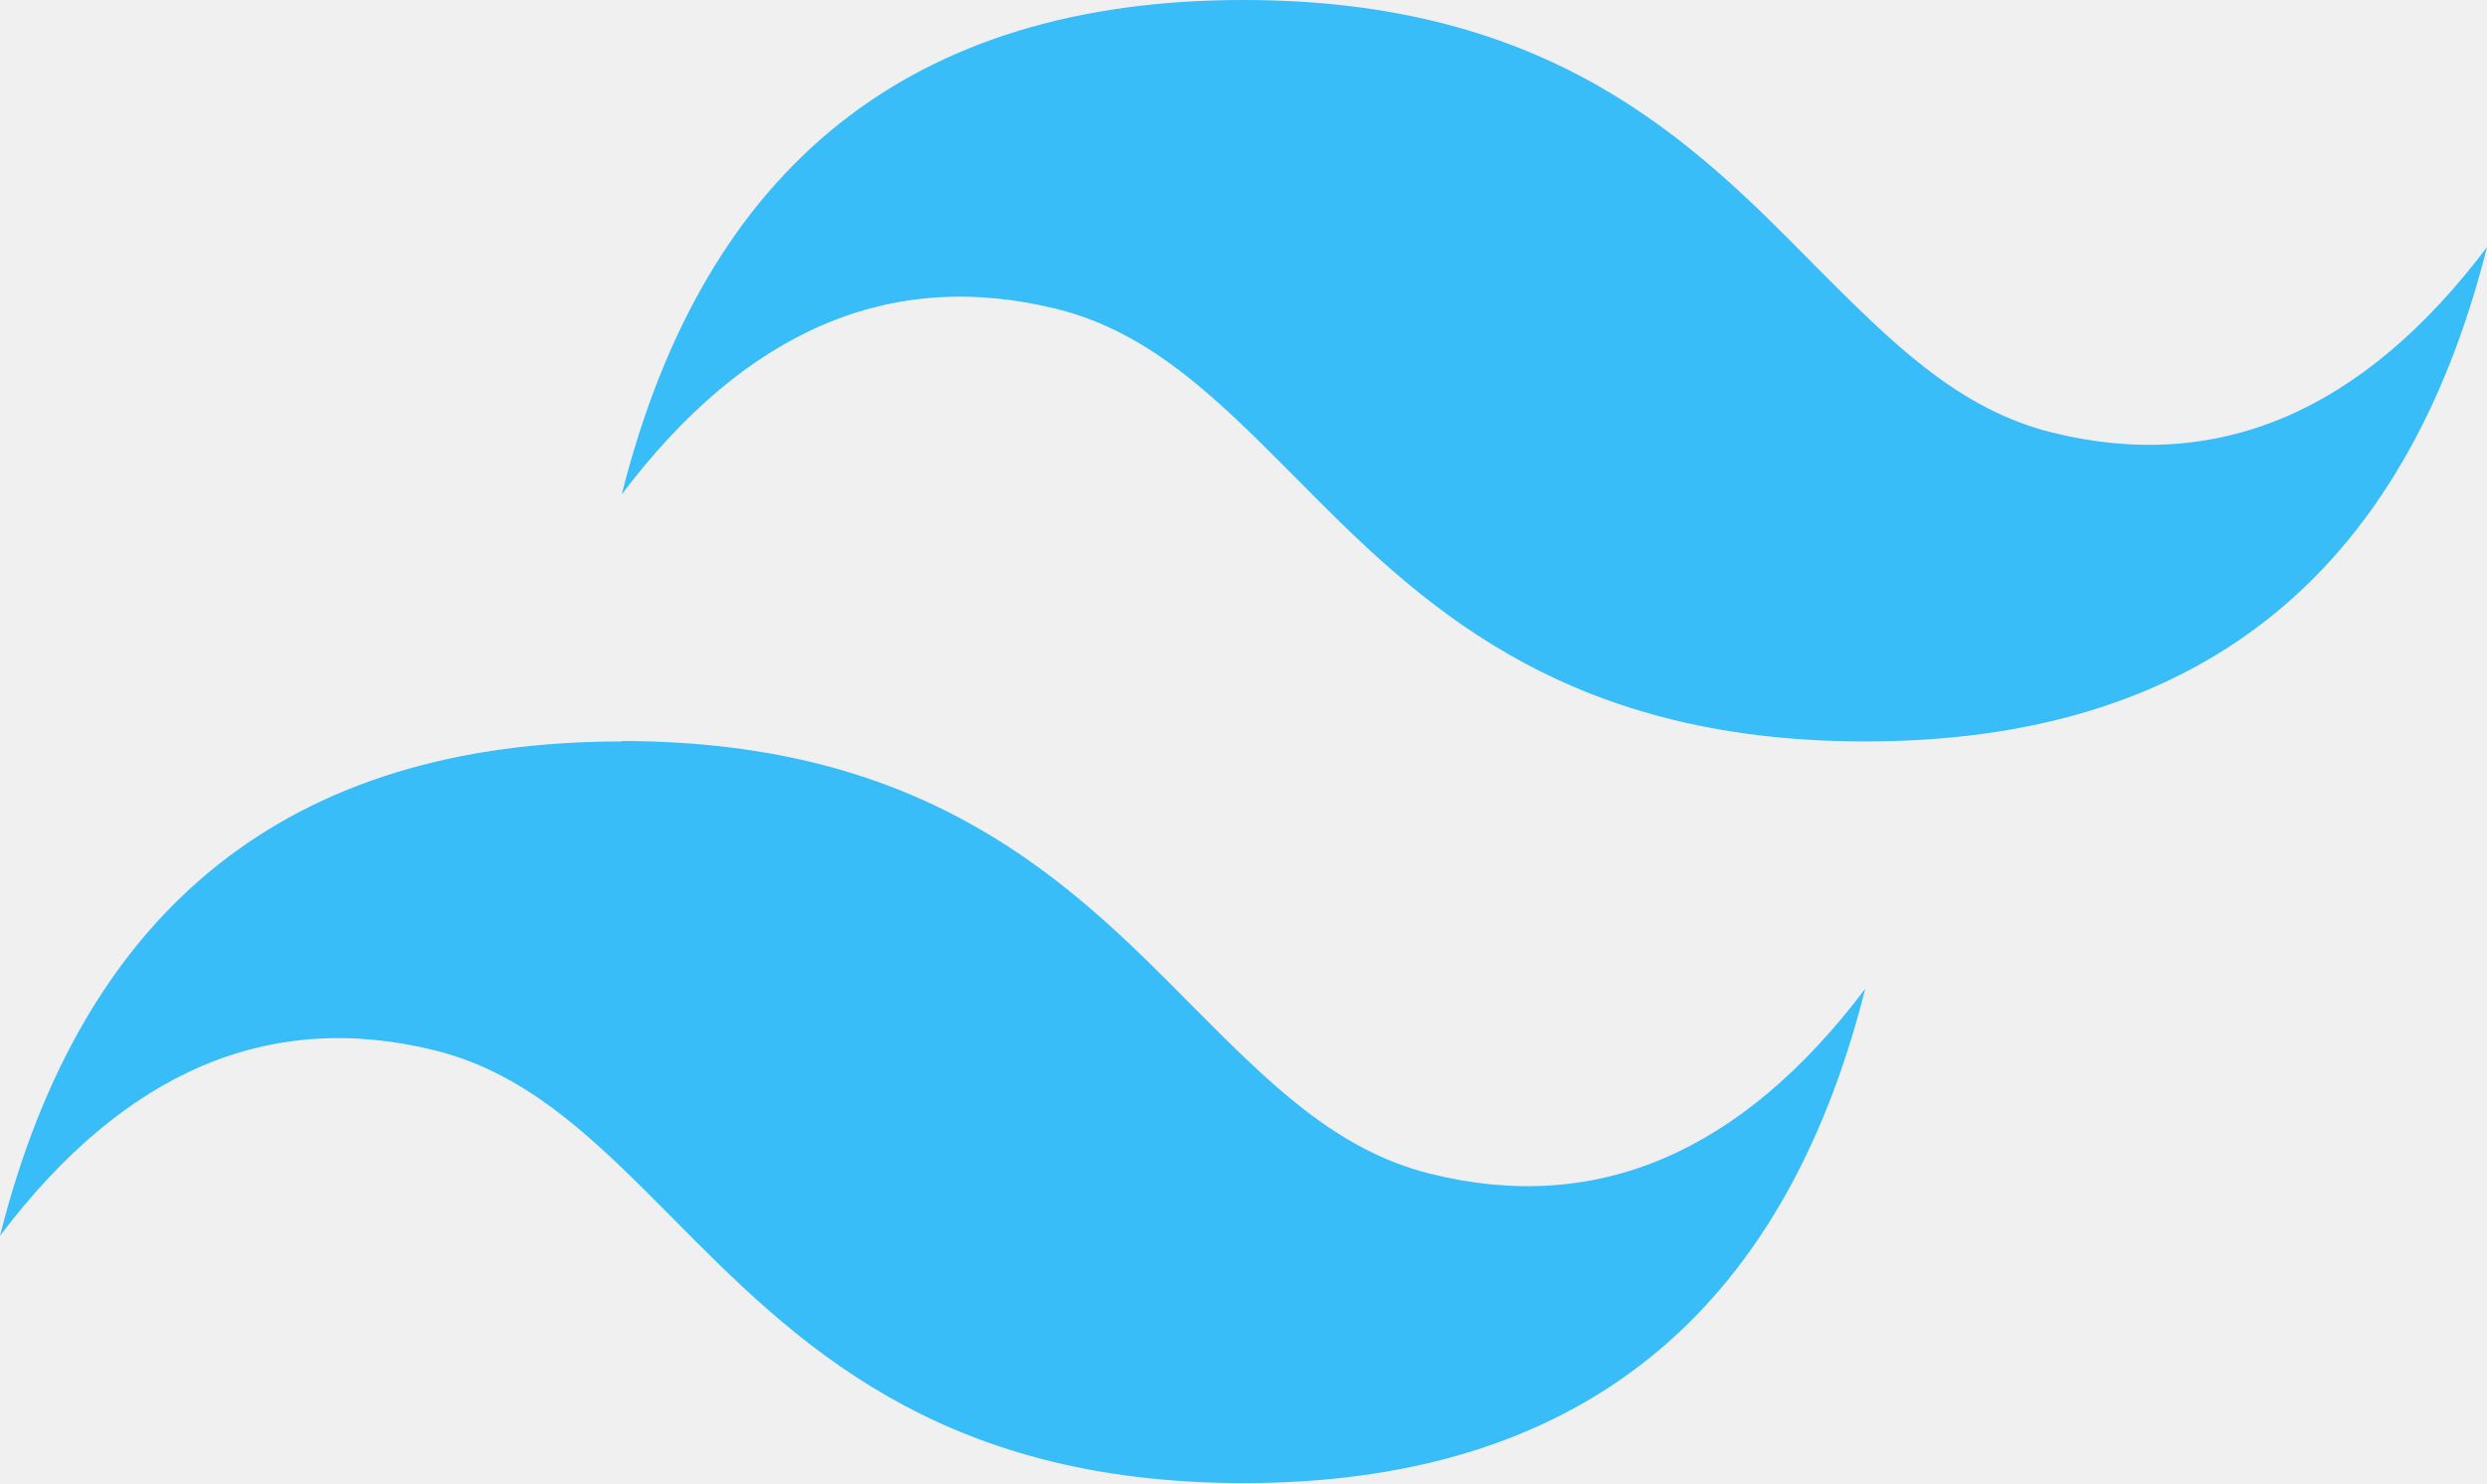
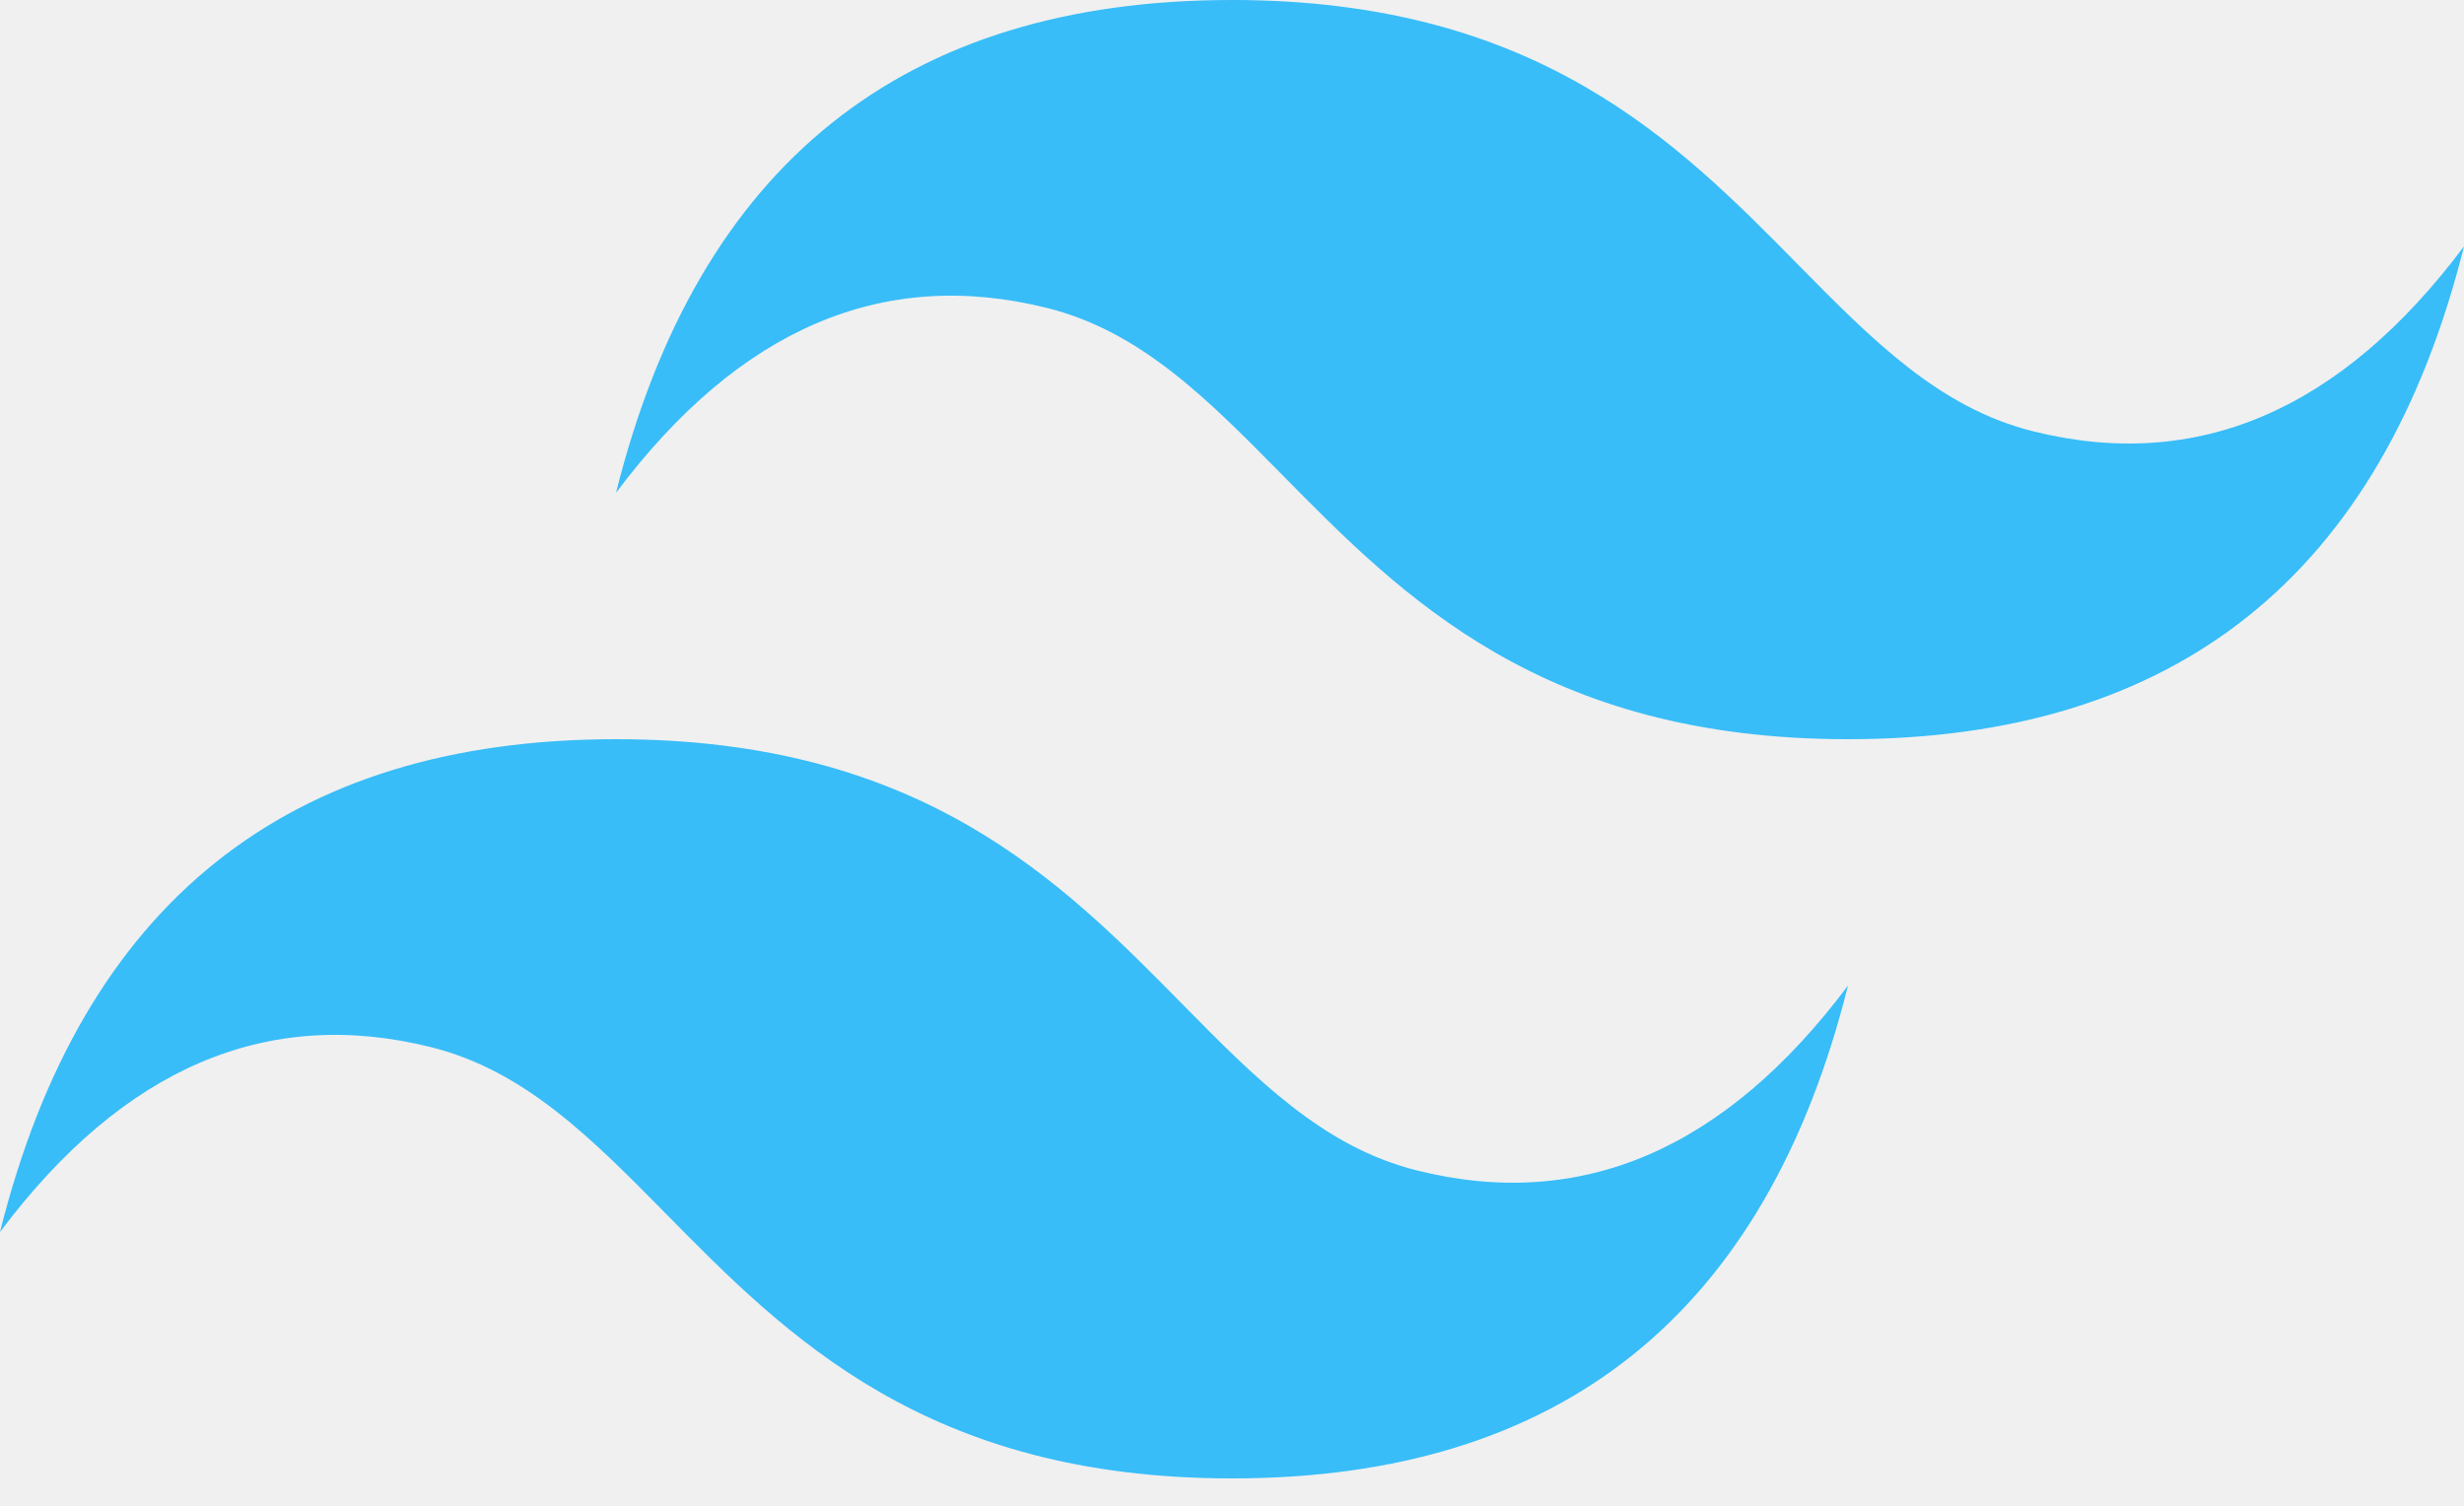
- <svg xmlns="http://www.w3.org/2000/svg" id="Layer_1" data-name="Layer 1" viewBox="0 0 122.88 73.29">
+ <svg xmlns="http://www.w3.org/2000/svg" fill="none" viewBox="0 0 54 33">
+   <g clip-path="url(#prefix__clip0)">
+     <path fill="#38bdf8" fill-rule="evenodd" d="M27 0c-7.2 0-11.7 3.6-13.5 10.8 2.7-3.6 5.85-4.95 9.45-4.05 2.054.513 3.522 2.004 5.147 3.653C30.744 13.09 33.808 16.2 40.5 16.2c7.2 0 11.7-3.6 13.5-10.8-2.7 3.6-5.85 4.95-9.45 4.05-2.054-.513-3.522-2.004-5.147-3.653C36.756 3.11 33.692 0 27 0zM13.5 16.2C6.3 16.2 1.8 19.8 0 27c2.7-3.6 5.85-4.95 9.45-4.05 2.054.514 3.522 2.004 5.147 3.653C17.244 29.29 20.308 32.4 27 32.4c7.2 0 11.7-3.6 13.5-10.8-2.7 3.6-5.85 4.95-9.45 4.05-2.054-.513-3.522-2.004-5.147-3.653C23.256 19.31 20.192 16.2 13.5 16.2z" clip-rule="evenodd" />
+   </g>
  <defs>
-     <style>.cls-1{fill:#38bdf8;fill-rule:evenodd;}</style>
+     <clipPath id="prefix__clip0">
+       <path fill="#fff" d="M0 0h54v32.4H0z" />
+     </clipPath>
  </defs>
-   <path class="cls-1" d="M61.44,0Q36.87,0,30.72,24.43q9.22-12.21,21.5-9.16c4.68,1.16,8,4.53,11.72,8.26,6,6.08,13,13.11,28.22,13.11q24.57,0,30.72-24.43-9.21,12.22-21.5,9.16c-4.68-1.16-8-4.53-11.72-8.26C83.64,7,76.67,0,61.44,0ZM30.72,36.64Q6.15,36.64,0,61.07q9.23-12.21,21.5-9.16c4.68,1.16,8,4.53,11.72,8.27,6,6.07,13,13.11,28.22,13.11q24.57,0,30.72-24.43Q82.95,61.07,70.66,58c-4.68-1.16-8-4.53-11.72-8.26-6-6.08-13-13.12-28.22-13.12Z" />
</svg>
